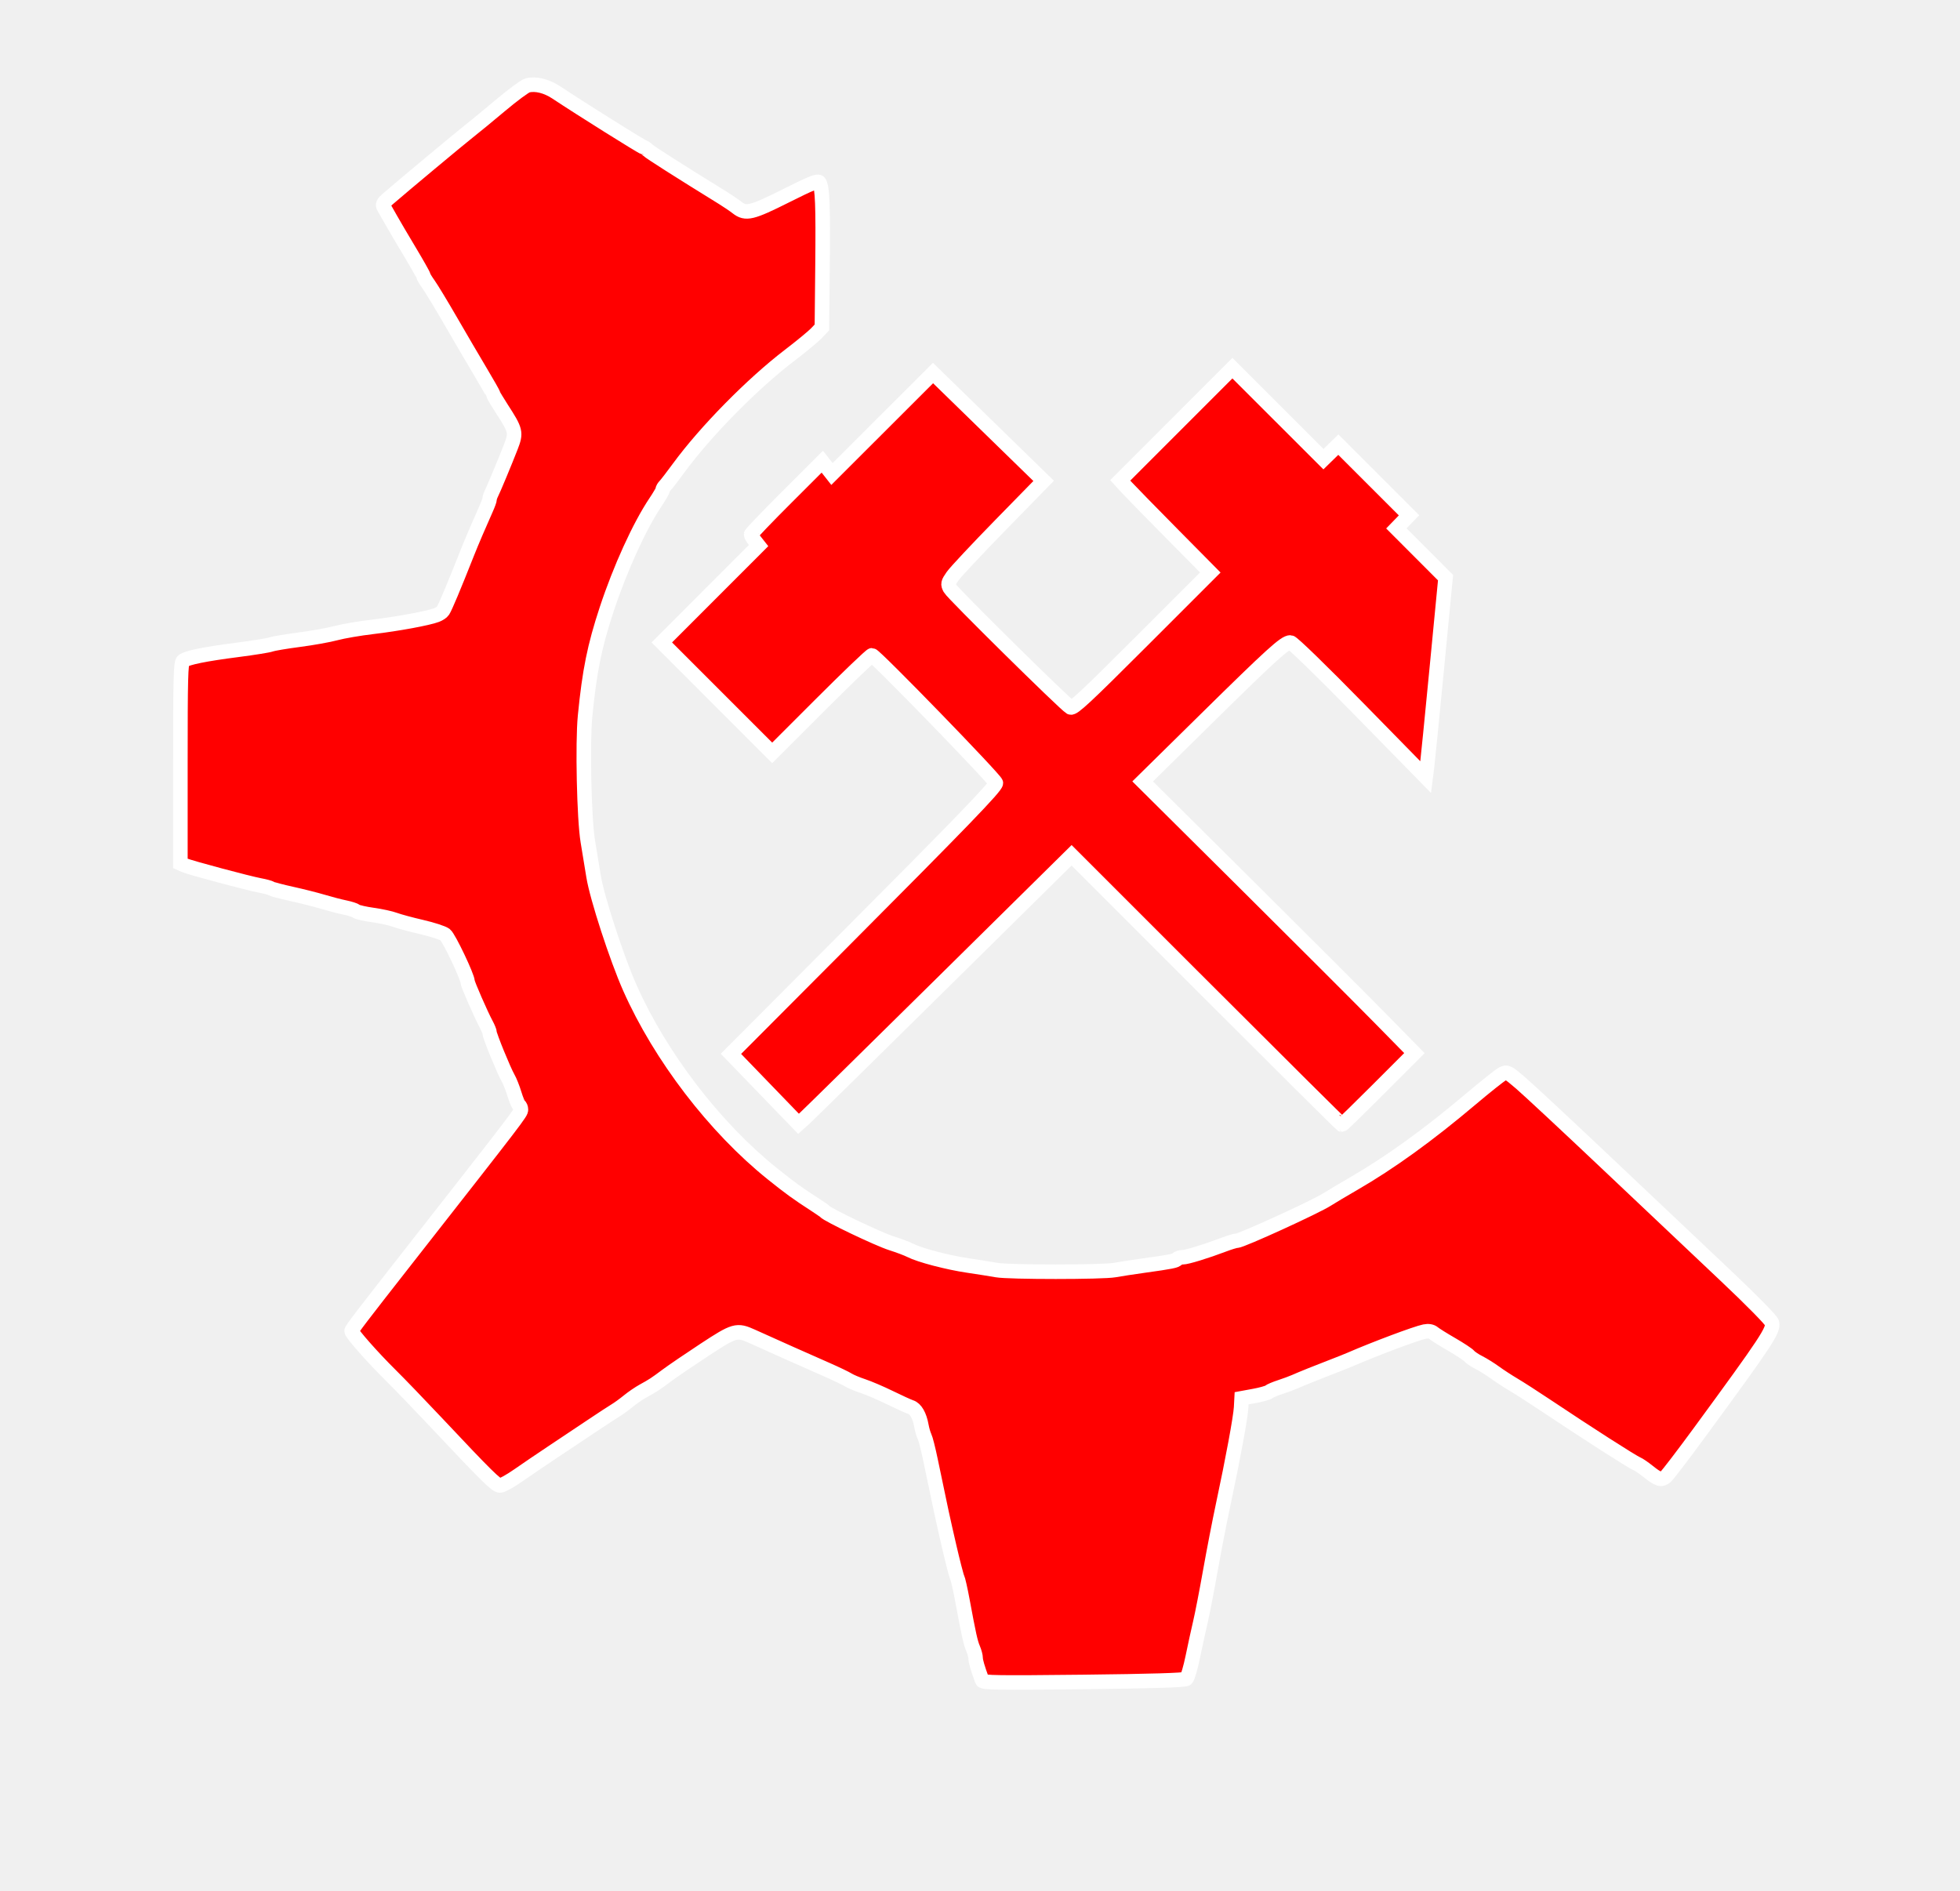
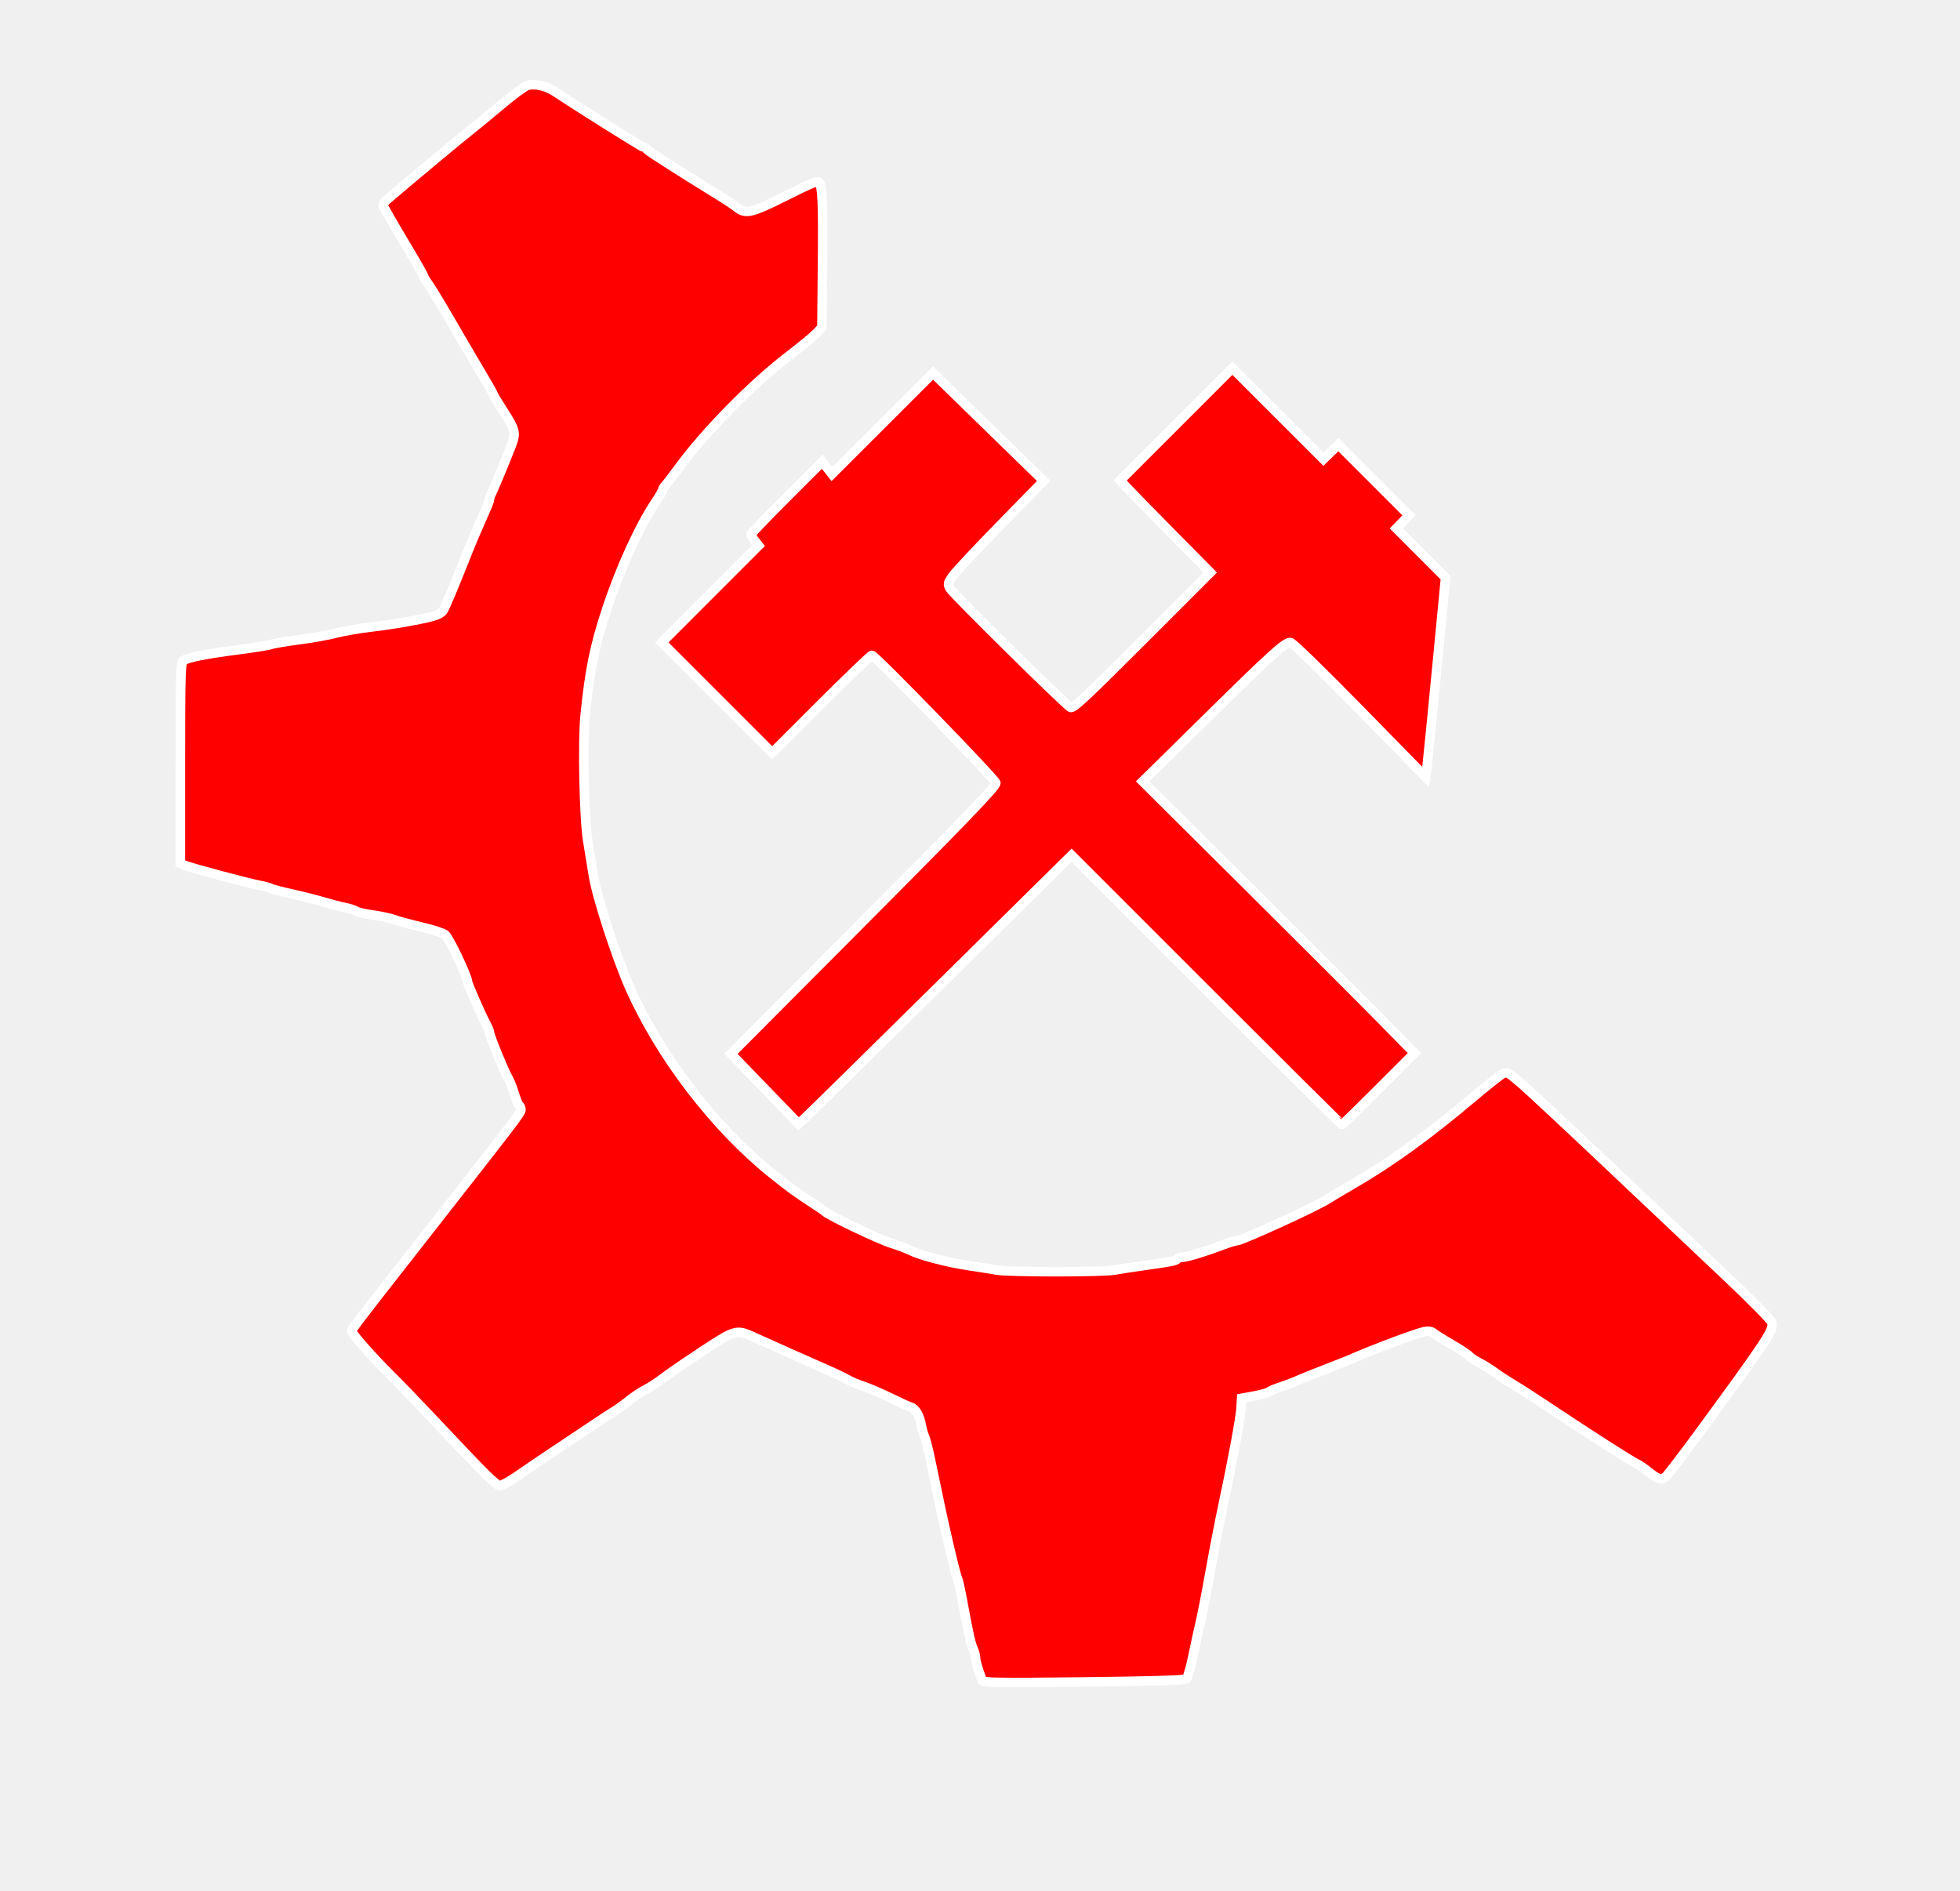
<svg xmlns="http://www.w3.org/2000/svg" version="1.1" id="svg555" width="1052.8" height="1015.467" viewBox="0 0 1052.8 1015.467">
  <defs id="defs559" />
  <g id="g561" style="display:inline">
-     <path style="display:inline;fill:#ff0000;stroke:#ffffff;stroke-width:7.806;stroke-dasharray:none;stroke-opacity:1" d="m 647.955,531.776 -72.362,-72.362 -70.044,69.149 c -38.524,38.032 -71.525,70.483 -73.336,72.115 l -3.292,2.966 -18.151,-18.787 -18.151,-18.787 58.121,-58.337 c 66.286,-66.533 84.185,-85.061 84.185,-87.144 0,-1.719 -64.919,-68.588 -66.588,-68.588 -0.621,0 -12.926,11.791 -27.345,26.202 l -26.216,26.202 -29.65,-29.662 -29.65,-29.662 25.996,-26.01 25.996,-26.01 -2.025,-2.574 c -1.114,-1.416 -2.025,-2.953 -2.025,-3.416 0,-0.463 8.611,-9.445 19.136,-19.96 l 19.136,-19.118 2.598,3.307 2.598,3.307 27.141,-27.115 27.141,-27.115 29.713,28.964 29.713,28.964 -23.067,23.591 c -12.687,12.975 -24.315,25.392 -25.841,27.594 -2.556,3.688 -2.665,4.209 -1.386,6.608 1.439,2.699 61.721,62.196 64.713,63.871 1.402,0.784 7.983,-5.344 38.392,-35.754 l 36.701,-36.701 -20.782,-21.015 c -11.43,-11.558 -22.315,-22.694 -24.19,-24.747 l -3.408,-3.732 30.121,-30.133 30.121,-30.133 24.459,24.444 24.459,24.444 3.997,-3.903 3.997,-3.903 18.983,18.983 18.983,18.983 -3.398,3.506 -3.398,3.506 13.208,13.235 13.208,13.235 -4.657,48.296 c -2.561,26.563 -4.96,50.672 -5.331,53.576 l -0.674,5.28 -35.44,-36.179 c -20.883,-21.319 -36.178,-36.179 -37.237,-36.179 -2.998,0 -9.933,6.296 -45.361,41.181 l -33.993,33.472 54.735,54.382 c 30.105,29.91 62.949,62.748 72.989,72.973 l 18.253,18.591 -19.211,19.23 c -10.566,10.576 -19.438,19.23 -19.716,19.23 -0.278,0 -33.068,-32.563 -72.867,-72.362 z" id="path7106" />
-     <path style="display:inline;fill:#ff0000;stroke:#ffffff;stroke-width:7.806;stroke-dasharray:none;stroke-opacity:1" d="m 527.555,902.658 c -2.453,-6.738 -3.507,-10.343 -3.507,-11.999 0,-1.073 -0.604,-3.353 -1.343,-5.067 -1.395,-3.236 -2.348,-7.533 -5.734,-25.85 -1.105,-5.978 -2.368,-11.54 -2.806,-12.36 -0.438,-0.82 -2.391,-8.387 -4.341,-16.816 -3.369,-14.569 -4.688,-20.676 -9.943,-46.044 -1.247,-6.018 -2.713,-11.803 -3.257,-12.854 -0.545,-1.051 -1.31,-3.676 -1.7,-5.833 -0.992,-5.484 -3.097,-9.164 -5.718,-9.996 -1.228,-0.39 -6.239,-2.672 -11.135,-5.072 -4.896,-2.4 -11.435,-5.2 -14.532,-6.224 -3.097,-1.024 -6.656,-2.518 -7.91,-3.321 -1.254,-0.803 -6.506,-3.321 -11.673,-5.595 -15.957,-7.026 -23.113,-10.216 -40.045,-17.855 -8.137,-3.671 -9.363,-3.322 -25.458,7.242 -7.995,5.248 -17.106,11.455 -20.247,13.793 -6.374,4.746 -7.25,5.319 -12.814,8.383 -2.151,1.185 -5.719,3.632 -7.93,5.438 -2.211,1.806 -5.294,4.045 -6.853,4.974 -1.558,0.929 -7.338,4.711 -12.844,8.405 -5.506,3.693 -14.849,9.929 -20.764,13.857 -5.915,3.928 -14.276,9.601 -18.581,12.607 -4.305,3.005 -8.725,5.465 -9.822,5.465 -2.098,0 -7.152,-4.992 -34.535,-34.113 -8.693,-9.245 -19.674,-20.636 -24.402,-25.313 -9.511,-9.409 -20.808,-22.207 -20.808,-23.572 0,-0.817 5.274,-7.729 29.091,-38.127 61.374,-78.332 61.876,-78.989 61.876,-80.861 0,-0.871 -0.404,-1.834 -0.897,-2.139 -0.494,-0.305 -1.674,-3.112 -2.623,-6.238 -0.949,-3.126 -2.502,-7.018 -3.45,-8.65 -2.206,-3.793 -9.839,-22.487 -9.839,-24.096 0,-0.671 -0.891,-2.865 -1.98,-4.877 -2.627,-4.852 -9.886,-21.47 -9.886,-22.632 0,-2.683 -10.05,-23.774 -12.039,-25.264 -1.264,-0.947 -6.97,-2.798 -12.68,-4.113 -5.71,-1.315 -12.168,-3.06 -14.352,-3.878 -2.183,-0.818 -7.484,-1.976 -11.779,-2.574 -4.295,-0.597 -8.337,-1.524 -8.982,-2.06 -0.645,-0.536 -3.354,-1.416 -6.019,-1.958 -2.665,-0.541 -7.96,-1.917 -11.767,-3.058 -3.807,-1.141 -11.371,-3.051 -16.809,-4.246 -5.438,-1.194 -10.445,-2.516 -11.126,-2.937 -0.681,-0.421 -3.351,-1.152 -5.933,-1.625 -6.12,-1.12 -37.659,-9.553 -40.537,-10.839 l -2.225,-0.994 v -53.788 c 0,-45.858 0.212,-53.964 1.438,-54.982 2.082,-1.728 11.716,-3.68 29.403,-5.956 8.533,-1.098 16.55,-2.39 17.815,-2.871 1.265,-0.481 8.077,-1.627 15.137,-2.547 7.06,-0.92 15.951,-2.515 19.758,-3.544 3.807,-1.03 12.706,-2.552 19.775,-3.383 13.31,-1.565 29.702,-4.591 34.267,-6.327 1.441,-0.548 2.991,-1.58 3.444,-2.293 1.319,-2.078 5.595,-12.267 13.197,-31.454 2.135,-5.387 6.428,-15.427 10.018,-23.429 1.024,-2.281 1.861,-4.623 1.861,-5.204 0,-0.581 0.398,-1.829 0.884,-2.773 1.183,-2.297 7.275,-16.92 10.47,-25.133 3.013,-7.746 2.765,-8.798 -4.872,-20.603 -2.478,-3.83 -4.53,-7.283 -4.561,-7.674 -0.031,-0.391 -3.113,-5.828 -6.848,-12.082 -3.735,-6.254 -10.904,-18.49 -15.931,-27.191 -5.026,-8.701 -10.399,-17.577 -11.939,-19.723 -1.54,-2.146 -2.8,-4.248 -2.8,-4.671 0,-0.422 -3.407,-6.453 -7.571,-13.401 -4.164,-6.948 -8.684,-14.635 -10.046,-17.082 -1.361,-2.447 -2.96,-5.263 -3.553,-6.258 -0.891,-1.496 -0.551,-2.266 1.966,-4.449 7.672,-6.657 39.006,-32.796 43.519,-36.302 2.769,-2.152 10.448,-8.465 17.066,-14.03 6.618,-5.565 13.167,-10.403 14.554,-10.751 4.436,-1.113 10.263,0.329 15.551,3.849 12.747,8.486 46.08,29.381 46.869,29.381 0.344,0 1.33,0.69 2.191,1.534 1.311,1.283 16.639,11.04 40.153,25.556 2.733,1.687 6.241,4.069 7.796,5.292 4.696,3.694 7.83,2.941 26.282,-6.318 13.472,-6.76 17.201,-8.258 17.869,-7.177 1.71,2.767 2.074,12.026 1.751,44.578 l -0.33,33.307 -2.966,3.136 c -1.631,1.725 -8.25,7.177 -14.709,12.116 -19.756,15.109 -44.882,40.649 -59.143,60.118 -3.331,4.547 -6.653,8.864 -7.383,9.595 -0.73,0.73 -1.328,1.746 -1.328,2.257 0,0.511 -1.716,3.483 -3.812,6.604 -8.609,12.813 -19.027,35.658 -26.261,57.585 -6.549,19.852 -9.215,33.025 -11.608,57.349 -1.415,14.384 -0.524,55.418 1.459,67.236 0.867,5.166 2.254,13.62 3.083,18.787 1.84,11.469 12.412,43.969 19.499,59.941 16.373,36.901 45.558,74.996 76.472,99.817 9.506,7.632 13.573,10.577 23.236,16.823 2.447,1.582 4.672,3.133 4.944,3.448 1.686,1.949 28.726,14.864 35.866,17.13 3.931,1.247 8.508,2.972 10.172,3.833 4.979,2.574 20.014,6.515 31.086,8.147 5.71,0.842 12.607,1.935 15.326,2.43 6.459,1.175 56.89,1.167 63.281,-0.011 2.719,-0.501 9.838,-1.593 15.82,-2.427 14.737,-2.055 17.235,-2.555 17.867,-3.577 0.298,-0.482 1.566,-0.877 2.818,-0.877 2.319,0 12.538,-3.133 22.312,-6.841 2.983,-1.132 6.076,-2.058 6.872,-2.058 2.522,0 42.475,-18.264 48.513,-22.177 1.903,-1.234 8.355,-5.074 14.337,-8.534 19.448,-11.248 39.932,-26.044 62.787,-45.35 7.885,-6.661 15.51,-12.725 16.944,-13.476 2.507,-1.313 2.884,-1.127 9.888,4.87 4.005,3.429 24.879,22.881 46.387,43.226 21.508,20.345 50.097,47.375 63.532,60.067 14.392,13.597 24.674,24.062 25.029,25.477 0.985,3.923 -2.802,9.654 -38.975,58.991 -8.866,12.092 -17.008,22.741 -18.093,23.666 -2.376,2.023 -4.041,1.526 -9.464,-2.826 -2.269,-1.821 -4.942,-3.643 -5.939,-4.049 -2.62,-1.066 -26.508,-16.377 -49.108,-31.476 -6.441,-4.303 -14.182,-9.28 -17.201,-11.06 -3.019,-1.78 -7.538,-4.727 -10.041,-6.55 -2.503,-1.823 -6.361,-4.227 -8.573,-5.344 -2.212,-1.116 -4.585,-2.709 -5.275,-3.54 -0.69,-0.831 -4.887,-3.608 -9.327,-6.172 -4.44,-2.564 -8.84,-5.312 -9.777,-6.106 -1.127,-0.956 -2.749,-1.236 -4.792,-0.827 -4.533,0.907 -26.602,9.177 -39.977,14.981 -1.631,0.708 -5.858,2.395 -9.393,3.749 -8.051,3.084 -16.406,6.447 -20.27,8.159 -1.631,0.723 -5.18,2.035 -7.886,2.917 -2.706,0.881 -5.446,2.039 -6.089,2.573 -0.643,0.534 -4.214,1.53 -7.934,2.214 l -6.765,1.244 -0.262,4.89 c -0.29,5.405 -4.464,28.001 -9.671,52.351 -1.861,8.701 -4.964,24.719 -6.897,35.596 -1.933,10.876 -4.355,23.335 -5.382,27.686 -1.027,4.351 -2.847,12.686 -4.043,18.522 -1.196,5.837 -2.749,11.088 -3.45,11.67 -0.851,0.706 -19.216,1.258 -55.216,1.659 -45.912,0.511 -54.017,0.393 -54.449,-0.794 z" id="path7108" />
+     <path style="display:inline;fill:#ff0000;stroke:#ffffff;stroke-width:5.106;stroke-dasharray:none;stroke-opacity:1" d="m 647.955,531.776 -72.362,-72.362 -70.044,69.149 c -38.524,38.032 -71.525,70.483 -73.336,72.115 l -3.292,2.966 -18.151,-18.787 -18.151,-18.787 58.121,-58.337 c 66.286,-66.533 84.185,-85.061 84.185,-87.144 0,-1.719 -64.919,-68.588 -66.588,-68.588 -0.621,0 -12.926,11.791 -27.345,26.202 l -26.216,26.202 -29.65,-29.662 -29.65,-29.662 25.996,-26.01 25.996,-26.01 -2.025,-2.574 c -1.114,-1.416 -2.025,-2.953 -2.025,-3.416 0,-0.463 8.611,-9.445 19.136,-19.96 l 19.136,-19.118 2.598,3.307 2.598,3.307 27.141,-27.115 27.141,-27.115 29.713,28.964 29.713,28.964 -23.067,23.591 c -12.687,12.975 -24.315,25.392 -25.841,27.594 -2.556,3.688 -2.665,4.209 -1.386,6.608 1.439,2.699 61.721,62.196 64.713,63.871 1.402,0.784 7.983,-5.344 38.392,-35.754 l 36.701,-36.701 -20.782,-21.015 c -11.43,-11.558 -22.315,-22.694 -24.19,-24.747 l -3.408,-3.732 30.121,-30.133 30.121,-30.133 24.459,24.444 24.459,24.444 3.997,-3.903 3.997,-3.903 18.983,18.983 18.983,18.983 -3.398,3.506 -3.398,3.506 13.208,13.235 13.208,13.235 -4.657,48.296 c -2.561,26.563 -4.96,50.672 -5.331,53.576 l -0.674,5.28 -35.44,-36.179 c -20.883,-21.319 -36.178,-36.179 -37.237,-36.179 -2.998,0 -9.933,6.296 -45.361,41.181 l -33.993,33.472 54.735,54.382 c 30.105,29.91 62.949,62.748 72.989,72.973 l 18.253,18.591 -19.211,19.23 c -10.566,10.576 -19.438,19.23 -19.716,19.23 -0.278,0 -33.068,-32.563 -72.867,-72.362 z" id="path7106" />
+     <path style="display:inline;fill:#ff0000;stroke:#ffffff;stroke-width:5.106;stroke-dasharray:none;stroke-opacity:1" d="m 527.555,902.658 c -2.453,-6.738 -3.507,-10.343 -3.507,-11.999 0,-1.073 -0.604,-3.353 -1.343,-5.067 -1.395,-3.236 -2.348,-7.533 -5.734,-25.85 -1.105,-5.978 -2.368,-11.54 -2.806,-12.36 -0.438,-0.82 -2.391,-8.387 -4.341,-16.816 -3.369,-14.569 -4.688,-20.676 -9.943,-46.044 -1.247,-6.018 -2.713,-11.803 -3.257,-12.854 -0.545,-1.051 -1.31,-3.676 -1.7,-5.833 -0.992,-5.484 -3.097,-9.164 -5.718,-9.996 -1.228,-0.39 -6.239,-2.672 -11.135,-5.072 -4.896,-2.4 -11.435,-5.2 -14.532,-6.224 -3.097,-1.024 -6.656,-2.518 -7.91,-3.321 -1.254,-0.803 -6.506,-3.321 -11.673,-5.595 -15.957,-7.026 -23.113,-10.216 -40.045,-17.855 -8.137,-3.671 -9.363,-3.322 -25.458,7.242 -7.995,5.248 -17.106,11.455 -20.247,13.793 -6.374,4.746 -7.25,5.319 -12.814,8.383 -2.151,1.185 -5.719,3.632 -7.93,5.438 -2.211,1.806 -5.294,4.045 -6.853,4.974 -1.558,0.929 -7.338,4.711 -12.844,8.405 -5.506,3.693 -14.849,9.929 -20.764,13.857 -5.915,3.928 -14.276,9.601 -18.581,12.607 -4.305,3.005 -8.725,5.465 -9.822,5.465 -2.098,0 -7.152,-4.992 -34.535,-34.113 -8.693,-9.245 -19.674,-20.636 -24.402,-25.313 -9.511,-9.409 -20.808,-22.207 -20.808,-23.572 0,-0.817 5.274,-7.729 29.091,-38.127 61.374,-78.332 61.876,-78.989 61.876,-80.861 0,-0.871 -0.404,-1.834 -0.897,-2.139 -0.494,-0.305 -1.674,-3.112 -2.623,-6.238 -0.949,-3.126 -2.502,-7.018 -3.45,-8.65 -2.206,-3.793 -9.839,-22.487 -9.839,-24.096 0,-0.671 -0.891,-2.865 -1.98,-4.877 -2.627,-4.852 -9.886,-21.47 -9.886,-22.632 0,-2.683 -10.05,-23.774 -12.039,-25.264 -1.264,-0.947 -6.97,-2.798 -12.68,-4.113 -5.71,-1.315 -12.168,-3.06 -14.352,-3.878 -2.183,-0.818 -7.484,-1.976 -11.779,-2.574 -4.295,-0.597 -8.337,-1.524 -8.982,-2.06 -0.645,-0.536 -3.354,-1.416 -6.019,-1.958 -2.665,-0.541 -7.96,-1.917 -11.767,-3.058 -3.807,-1.141 -11.371,-3.051 -16.809,-4.246 -5.438,-1.194 -10.445,-2.516 -11.126,-2.937 -0.681,-0.421 -3.351,-1.152 -5.933,-1.625 -6.12,-1.12 -37.659,-9.553 -40.537,-10.839 l -2.225,-0.994 v -53.788 c 0,-45.858 0.212,-53.964 1.438,-54.982 2.082,-1.728 11.716,-3.68 29.403,-5.956 8.533,-1.098 16.55,-2.39 17.815,-2.871 1.265,-0.481 8.077,-1.627 15.137,-2.547 7.06,-0.92 15.951,-2.515 19.758,-3.544 3.807,-1.03 12.706,-2.552 19.775,-3.383 13.31,-1.565 29.702,-4.591 34.267,-6.327 1.441,-0.548 2.991,-1.58 3.444,-2.293 1.319,-2.078 5.595,-12.267 13.197,-31.454 2.135,-5.387 6.428,-15.427 10.018,-23.429 1.024,-2.281 1.861,-4.623 1.861,-5.204 0,-0.581 0.398,-1.829 0.884,-2.773 1.183,-2.297 7.275,-16.92 10.47,-25.133 3.013,-7.746 2.765,-8.798 -4.872,-20.603 -2.478,-3.83 -4.53,-7.283 -4.561,-7.674 -0.031,-0.391 -3.113,-5.828 -6.848,-12.082 -3.735,-6.254 -10.904,-18.49 -15.931,-27.191 -5.026,-8.701 -10.399,-17.577 -11.939,-19.723 -1.54,-2.146 -2.8,-4.248 -2.8,-4.671 0,-0.422 -3.407,-6.453 -7.571,-13.401 -4.164,-6.948 -8.684,-14.635 -10.046,-17.082 -1.361,-2.447 -2.96,-5.263 -3.553,-6.258 -0.891,-1.496 -0.551,-2.266 1.966,-4.449 7.672,-6.657 39.006,-32.796 43.519,-36.302 2.769,-2.152 10.448,-8.465 17.066,-14.03 6.618,-5.565 13.167,-10.403 14.554,-10.751 4.436,-1.113 10.263,0.329 15.551,3.849 12.747,8.486 46.08,29.381 46.869,29.381 0.344,0 1.33,0.69 2.191,1.534 1.311,1.283 16.639,11.04 40.153,25.556 2.733,1.687 6.241,4.069 7.796,5.292 4.696,3.694 7.83,2.941 26.282,-6.318 13.472,-6.76 17.201,-8.258 17.869,-7.177 1.71,2.767 2.074,12.026 1.751,44.578 l -0.33,33.307 -2.966,3.136 c -1.631,1.725 -8.25,7.177 -14.709,12.116 -19.756,15.109 -44.882,40.649 -59.143,60.118 -3.331,4.547 -6.653,8.864 -7.383,9.595 -0.73,0.73 -1.328,1.746 -1.328,2.257 0,0.511 -1.716,3.483 -3.812,6.604 -8.609,12.813 -19.027,35.658 -26.261,57.585 -6.549,19.852 -9.215,33.025 -11.608,57.349 -1.415,14.384 -0.524,55.418 1.459,67.236 0.867,5.166 2.254,13.62 3.083,18.787 1.84,11.469 12.412,43.969 19.499,59.941 16.373,36.901 45.558,74.996 76.472,99.817 9.506,7.632 13.573,10.577 23.236,16.823 2.447,1.582 4.672,3.133 4.944,3.448 1.686,1.949 28.726,14.864 35.866,17.13 3.931,1.247 8.508,2.972 10.172,3.833 4.979,2.574 20.014,6.515 31.086,8.147 5.71,0.842 12.607,1.935 15.326,2.43 6.459,1.175 56.89,1.167 63.281,-0.011 2.719,-0.501 9.838,-1.593 15.82,-2.427 14.737,-2.055 17.235,-2.555 17.867,-3.577 0.298,-0.482 1.566,-0.877 2.818,-0.877 2.319,0 12.538,-3.133 22.312,-6.841 2.983,-1.132 6.076,-2.058 6.872,-2.058 2.522,0 42.475,-18.264 48.513,-22.177 1.903,-1.234 8.355,-5.074 14.337,-8.534 19.448,-11.248 39.932,-26.044 62.787,-45.35 7.885,-6.661 15.51,-12.725 16.944,-13.476 2.507,-1.313 2.884,-1.127 9.888,4.87 4.005,3.429 24.879,22.881 46.387,43.226 21.508,20.345 50.097,47.375 63.532,60.067 14.392,13.597 24.674,24.062 25.029,25.477 0.985,3.923 -2.802,9.654 -38.975,58.991 -8.866,12.092 -17.008,22.741 -18.093,23.666 -2.376,2.023 -4.041,1.526 -9.464,-2.826 -2.269,-1.821 -4.942,-3.643 -5.939,-4.049 -2.62,-1.066 -26.508,-16.377 -49.108,-31.476 -6.441,-4.303 -14.182,-9.28 -17.201,-11.06 -3.019,-1.78 -7.538,-4.727 -10.041,-6.55 -2.503,-1.823 -6.361,-4.227 -8.573,-5.344 -2.212,-1.116 -4.585,-2.709 -5.275,-3.54 -0.69,-0.831 -4.887,-3.608 -9.327,-6.172 -4.44,-2.564 -8.84,-5.312 -9.777,-6.106 -1.127,-0.956 -2.749,-1.236 -4.792,-0.827 -4.533,0.907 -26.602,9.177 -39.977,14.981 -1.631,0.708 -5.858,2.395 -9.393,3.749 -8.051,3.084 -16.406,6.447 -20.27,8.159 -1.631,0.723 -5.18,2.035 -7.886,2.917 -2.706,0.881 -5.446,2.039 -6.089,2.573 -0.643,0.534 -4.214,1.53 -7.934,2.214 l -6.765,1.244 -0.262,4.89 c -0.29,5.405 -4.464,28.001 -9.671,52.351 -1.861,8.701 -4.964,24.719 -6.897,35.596 -1.933,10.876 -4.355,23.335 -5.382,27.686 -1.027,4.351 -2.847,12.686 -4.043,18.522 -1.196,5.837 -2.749,11.088 -3.45,11.67 -0.851,0.706 -19.216,1.258 -55.216,1.659 -45.912,0.511 -54.017,0.393 -54.449,-0.794 z" id="path7108" />
  </g>
</svg>
